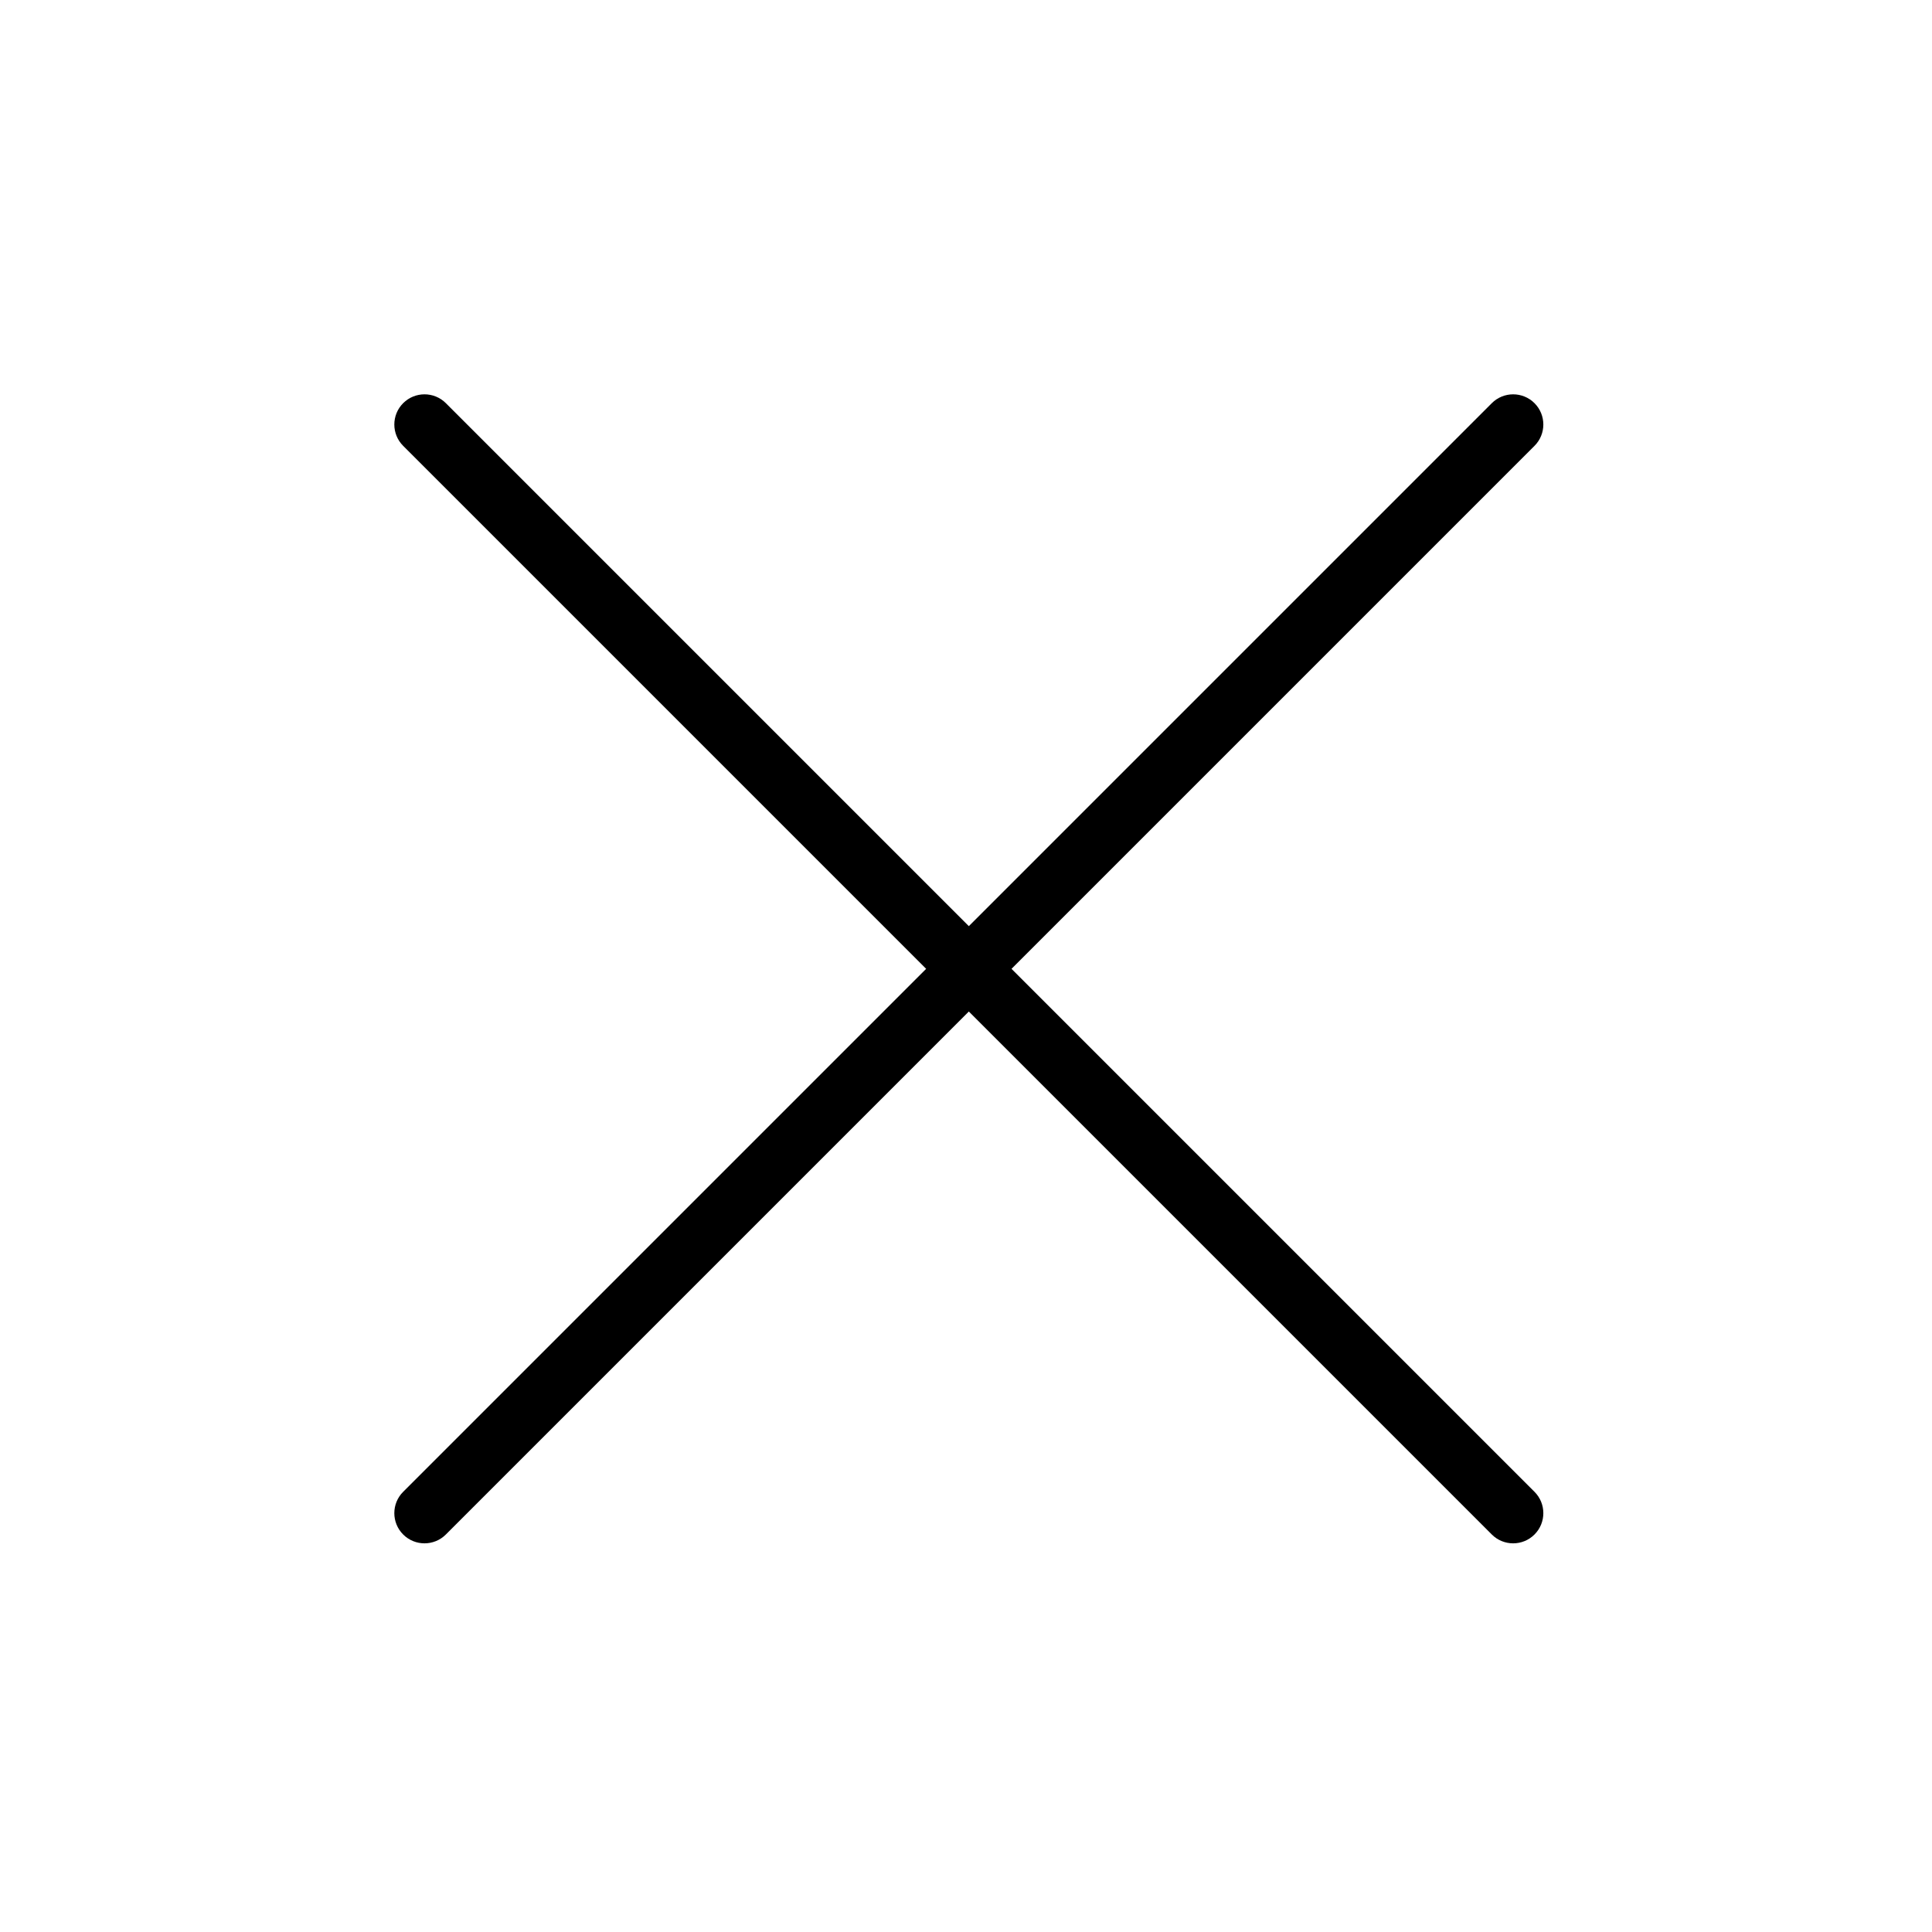
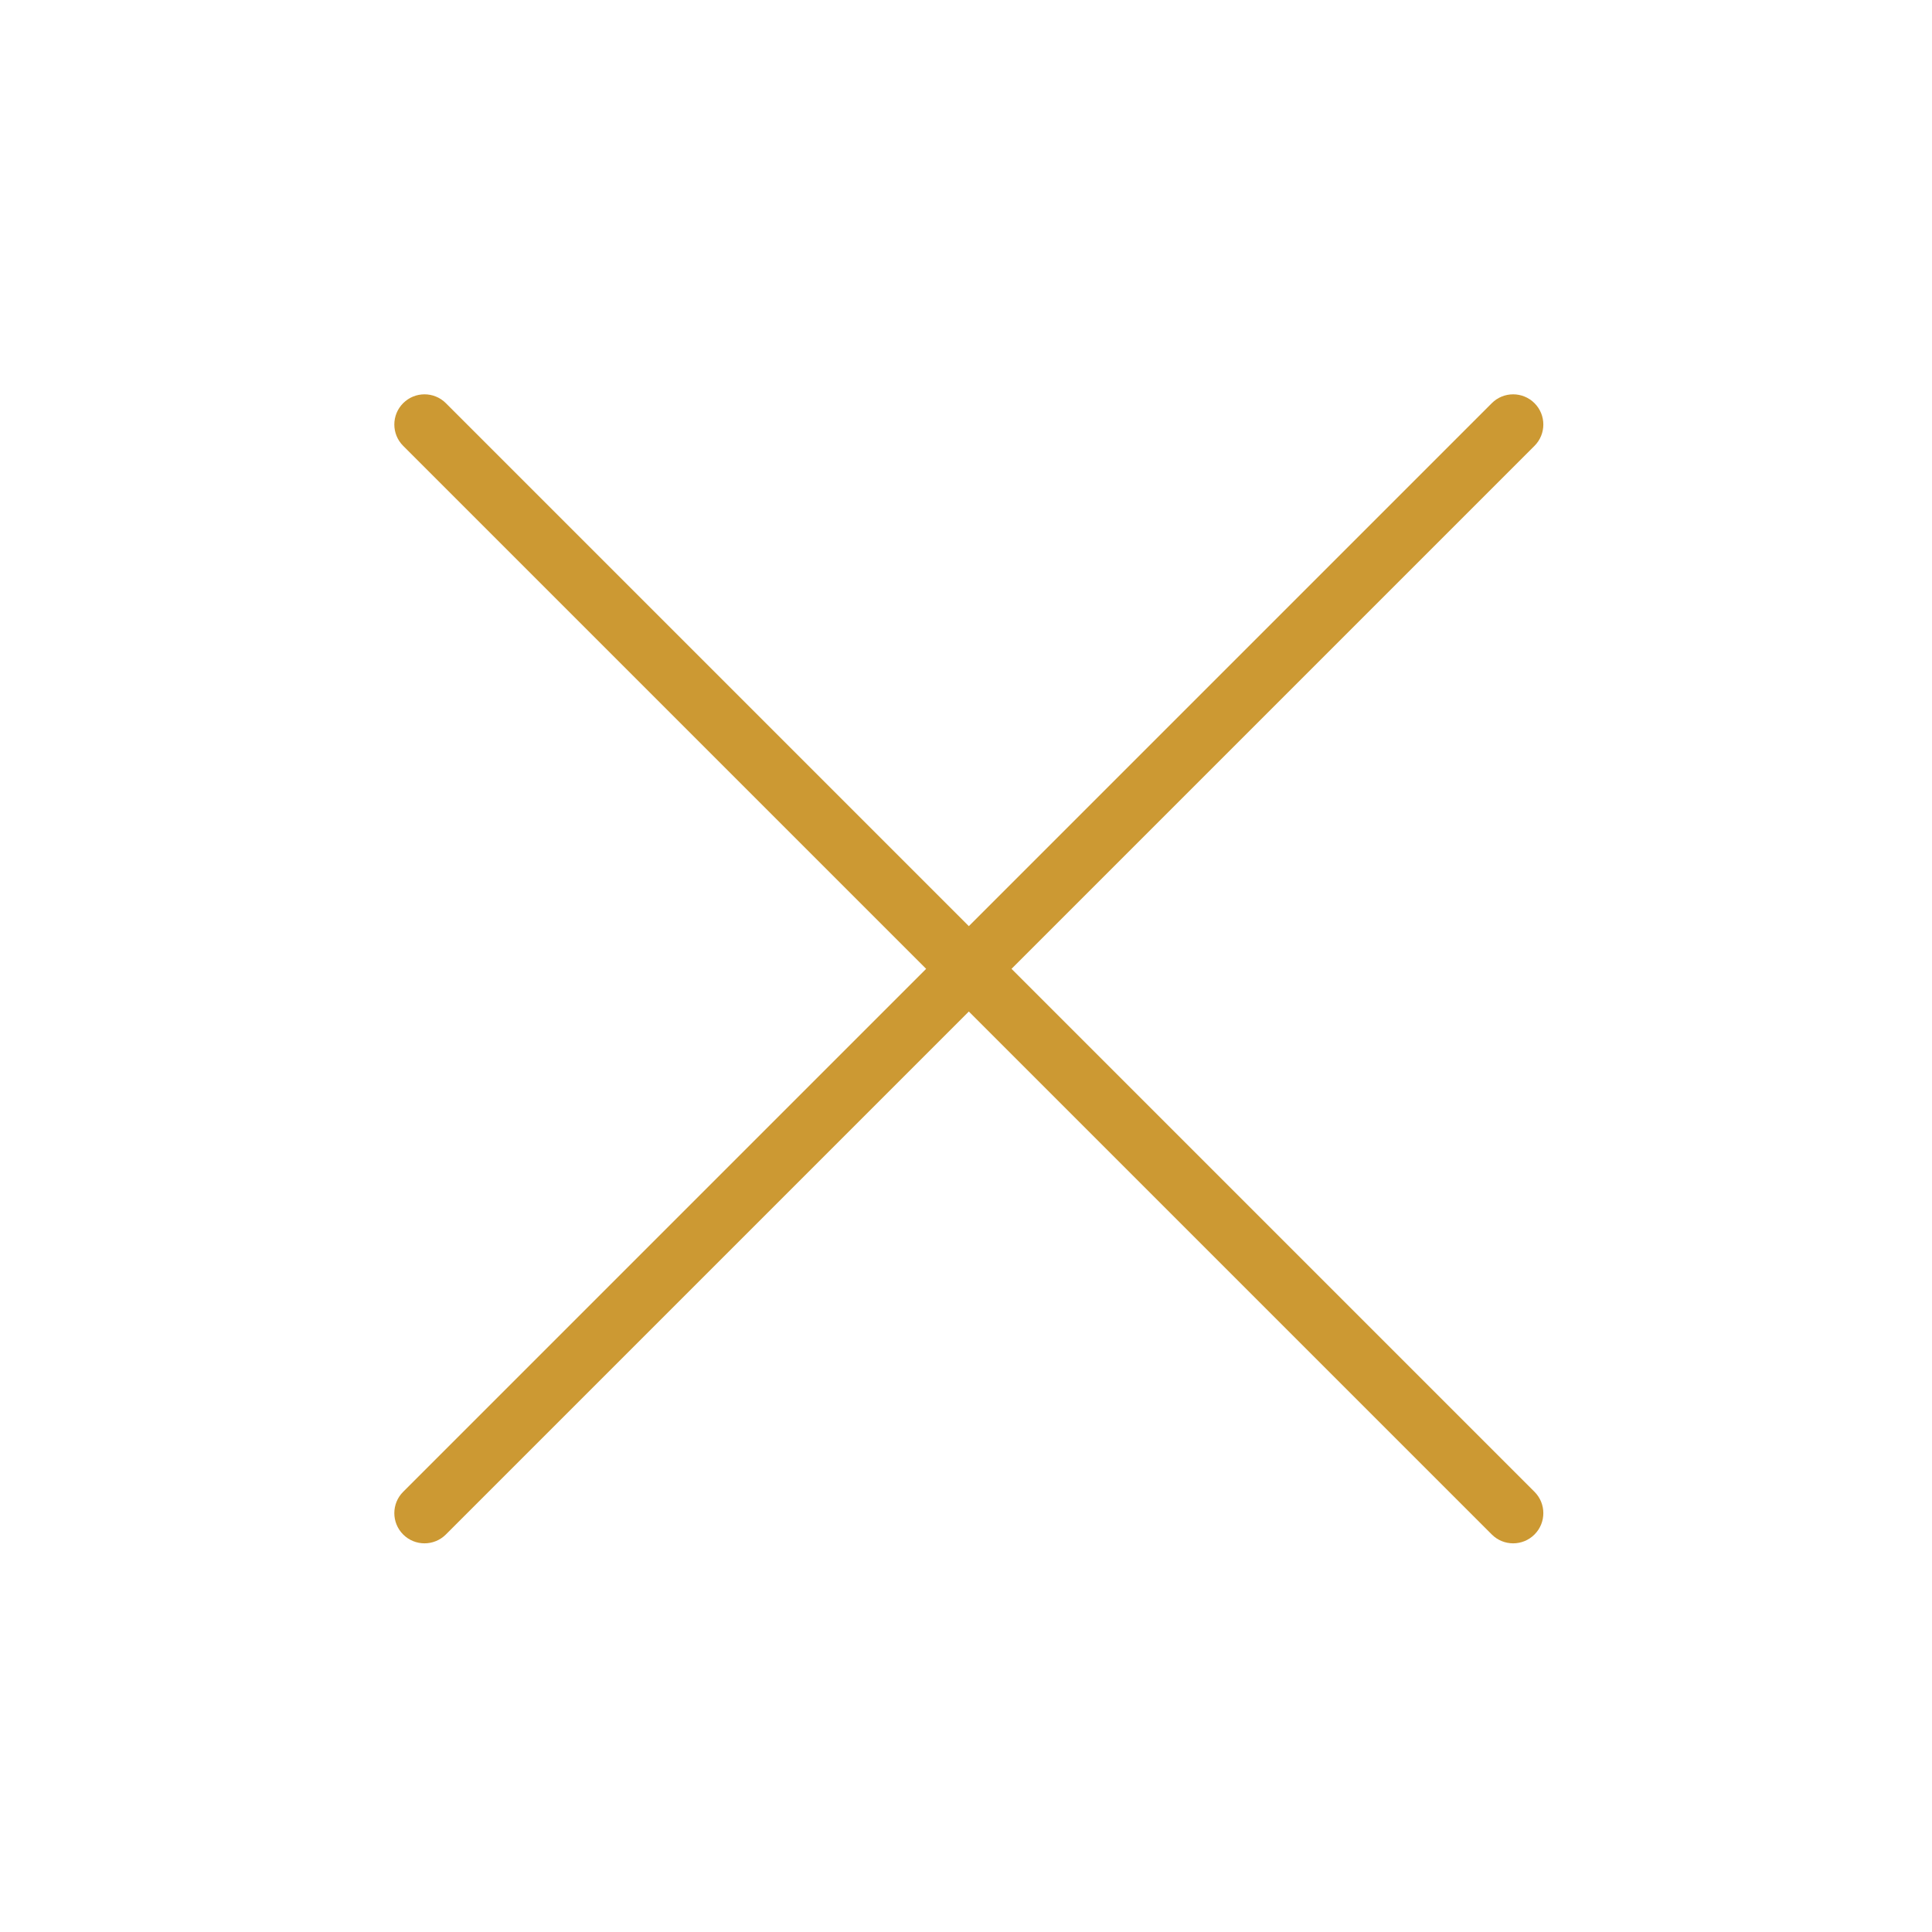
- <svg xmlns="http://www.w3.org/2000/svg" height="512px" style="enable-background:new 0 0 512 512;" version="1.1" viewBox="0 0 512 512" width="512px" xml:space="preserve">
+ <svg xmlns="http://www.w3.org/2000/svg" height="512px" style="enable-background:new 0 0 512 512;" fill="#cc9933" version="1.1" viewBox="0 0 512 512" width="512px" xml:space="preserve">
  <style type="text/css">

	.st0{display:inline;}
	.st1{fill:none;stroke:#000000;stroke-width:16;stroke-linecap:round;stroke-linejoin:round;stroke-miterlimit:10;}
	.st2{display:none;}

</style>
  <g class="st2" id="cross">
    <g class="st0">
      <line class="st1" x1="112.5" x2="401" y1="112.5" y2="401" />
      <line class="st1" x1="401" x2="112.5" y1="112.5" y2="401" />
    </g>
  </g>
  <g id="cross_copy">
    <path d="M268.064,256.75l138.593-138.593c3.124-3.124,3.124-8.189,0-11.313c-3.125-3.124-8.189-3.124-11.314,0L256.75,245.436   L118.157,106.843c-3.124-3.124-8.189-3.124-11.313,0c-3.125,3.124-3.125,8.189,0,11.313L245.436,256.75L106.843,395.343   c-3.125,3.125-3.125,8.189,0,11.314c1.562,1.562,3.609,2.343,5.657,2.343s4.095-0.781,5.657-2.343L256.75,268.064l138.593,138.593   c1.563,1.562,3.609,2.343,5.657,2.343s4.095-0.781,5.657-2.343c3.124-3.125,3.124-8.189,0-11.314L268.064,256.75z" />
  </g>
</svg>
